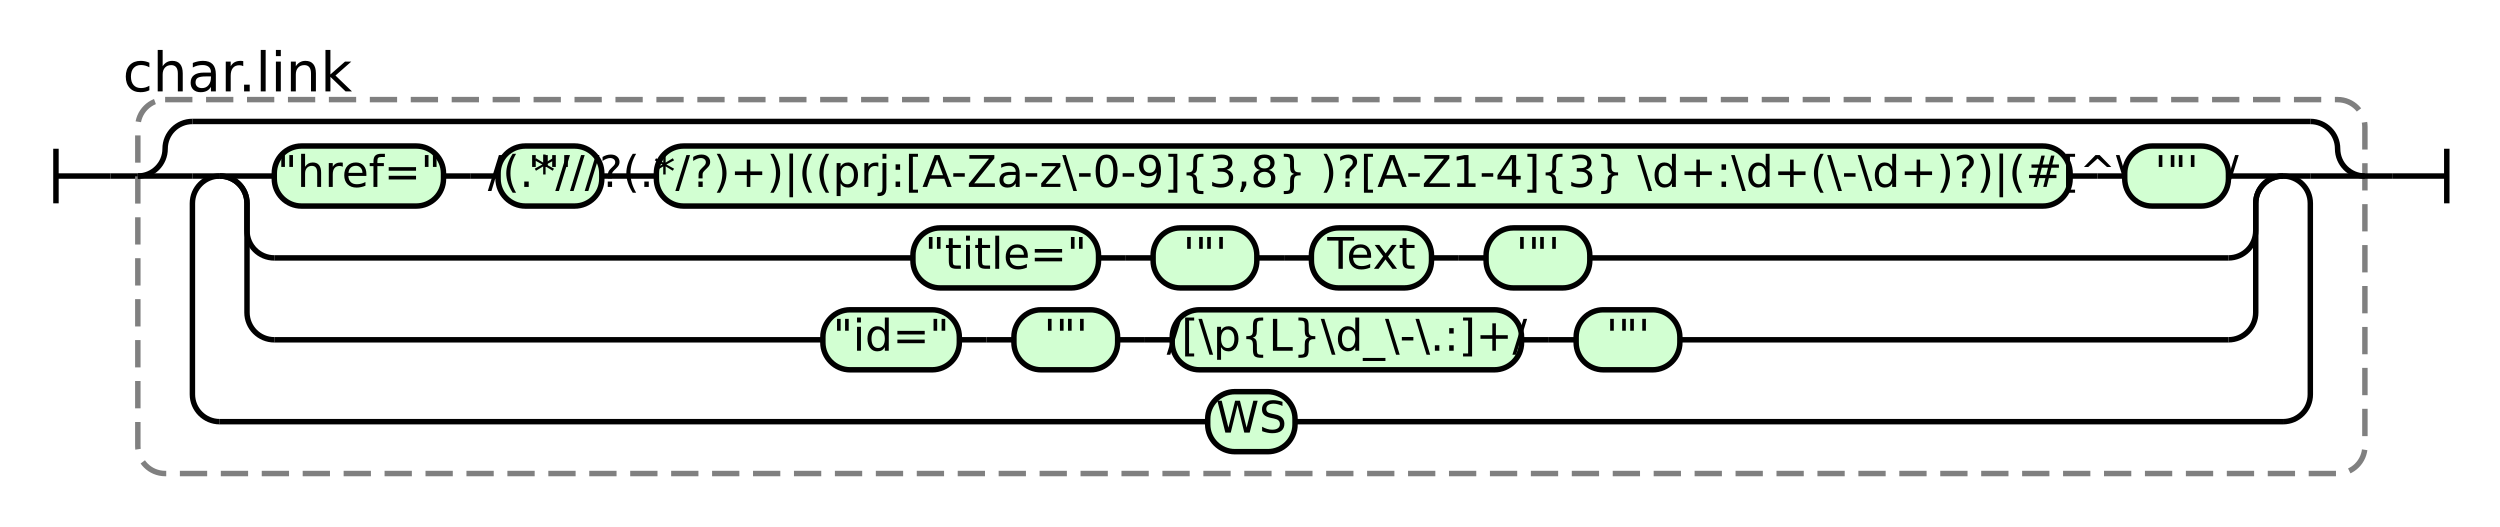
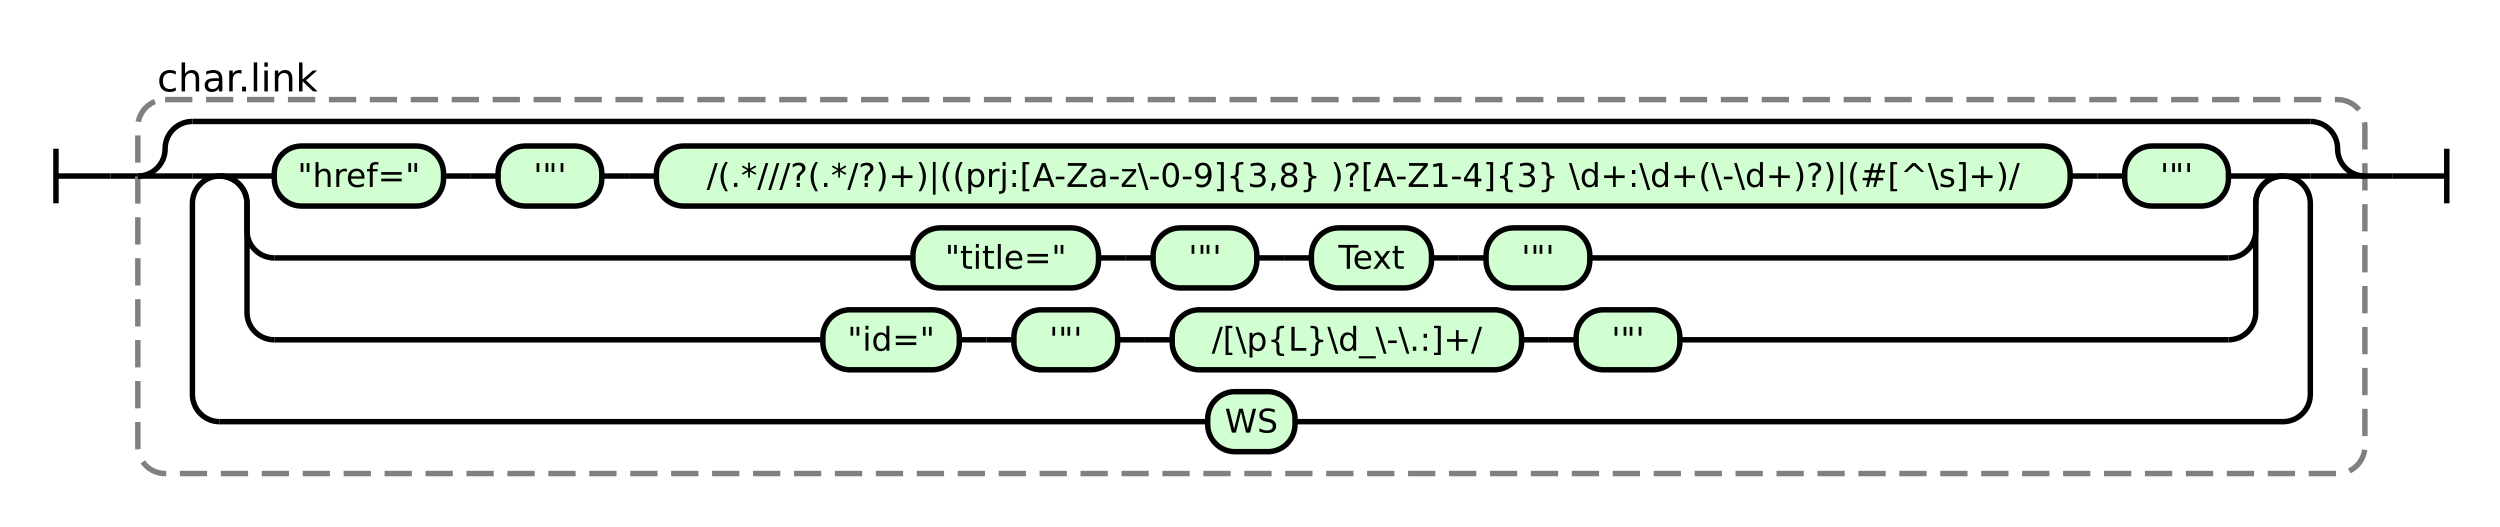
- <svg xmlns="http://www.w3.org/2000/svg" class="railroad-diagram" height="193" viewBox="0 0 916 193" width="916">
+ <svg xmlns="http://www.w3.org/2000/svg" class="railroad-diagram" height="193" viewBox="0 0 916.0 193" width="916.0">
  <g transform="translate(.5 .5)">
    <style>/*  */
    svg.railroad-diagram {
        background-color:hsl(30,20%,95%);
    }
    svg.railroad-diagram path {
        stroke-width: 2;
        stroke: black;
        fill: none;
    }
    svg.railroad-diagram text {
-         font-size: 12pt;
+         font-size: 12px;
        text-anchor: middle;
        font-family: DejaVu Sans;
    }
    svg.railroad-diagram text.label {
        text-anchor:start;
    }
    svg.railroad-diagram text.comment {
        font-family: DejaVu Sans;
-         font-size: 15pt;
+         font-size: 14px;
    }
    svg.railroad-diagram rect{
        stroke-width: 2;
        stroke:black;
        fill: rgb(210, 255, 210);
    }
    svg.railroad-diagram rect.group-box {
        stroke: gray;
        stroke-dasharray: 10 5;
        fill: none;
    }
    .terminal {
        font-family: DejaVu Sans;
    }

/*  */
</style>
    <g>
      <path d="M 20 54 v 20 m 0 -10 h 20" />
    </g>
    <path d="M 40 64 h 10" />
    <g>
      <path d="M 50 64 h 0.0" />
      <path d="M 866.0 64 h 0.0" />
-       <rect class="group-box" height="137" rx="10" ry="10" width="816" x="50.0" y="36" />
+       <rect class="group-box" height="137" rx="10" ry="10" width="816.0" x="50.0" y="36" />
      <g>
        <path d="M 50.0 64 h 0.0" />
        <path d="M 866.0 64 h 0.0" />
        <path d="M 50.0 64 a 10 10 0 0 0 10 -10 v 0 a 10 10 0 0 1 10 -10" />
        <g>
-           <path d="M 70.0 44 h 776" />
+           <path d="M 70.0 44 h 776.0" />
        </g>
        <path d="M 846.0 44 a 10 10 0 0 1 10 10 v 0 a 10 10 0 0 0 10 10" />
        <path d="M 50.0 64 h 20" />
        <g>
          <path d="M 70.0 64 h 0.0" />
          <path d="M 846.0 64 h 0.0" />
          <path d="M 70.0 64 h 10" />
          <g>
            <path d="M 80.0 64 h 0.0" />
            <path d="M 836.0 64 h 0.0" />
            <path d="M 80.0 64 h 20" />
            <g>
              <path d="M 100.0 64 h 0.0" />
              <path d="M 816.0 64 h 0.0" />
              <g class="terminal ">
                <path d="M 100.0 64 h 0.0" />
                <path d="M 162.0 64 h 0.0" />
-                 <rect height="22" rx="10" ry="10" width="62" x="100.0" y="53" />
+                 <rect height="22" rx="10" ry="10" width="62.0" x="100.0" y="53" />
                <text x="131.0" y="68">"href="</text>
              </g>
              <path d="M 162.0 64 h 10" />
              <path d="M 172.0 64 h 10" />
              <g class="terminal ">
                <path d="M 182.0 64 h 0.0" />
                <path d="M 220.0 64 h 0.0" />
-                 <rect height="22" rx="10" ry="10" width="38" x="182.0" y="53" />
+                 <rect height="22" rx="10" ry="10" width="38.0" x="182.0" y="53" />
                <text x="201.0" y="68">'"'</text>
              </g>
              <path d="M 220.0 64 h 10" />
              <path d="M 230.0 64 h 10" />
              <g class="terminal ">
                <path d="M 240.0 64 h 0.0" />
                <path d="M 758.0 64 h 0.0" />
-                 <rect height="22" rx="10" ry="10" width="518" x="240.0" y="53" />
+                 <rect height="22" rx="10" ry="10" width="518.0" x="240.0" y="53" />
                <text x="499.0" y="68">/(.*///?(.*/?)+)|((prj:[A-Za-z\-0-9]{3,8} )?[A-Z1-4]{3} \d+:\d+(\-\d+)?)|(#[^\s]+)/</text>
              </g>
              <path d="M 758.0 64 h 10" />
              <path d="M 768.0 64 h 10" />
              <g class="terminal ">
                <path d="M 778.0 64 h 0.0" />
                <path d="M 816.0 64 h 0.0" />
-                 <rect height="22" rx="10" ry="10" width="38" x="778.0" y="53" />
+                 <rect height="22" rx="10" ry="10" width="38.0" x="778.0" y="53" />
                <text x="797.0" y="68">'"'</text>
              </g>
            </g>
            <path d="M 816.0 64 h 20" />
            <path d="M 80.0 64 a 10 10 0 0 1 10 10 v 10 a 10 10 0 0 0 10 10" />
            <g>
              <path d="M 100.0 94 h 234.0" />
              <path d="M 582.0 94 h 234.0" />
              <g class="terminal ">
                <path d="M 334.0 94 h 0.0" />
                <path d="M 402.0 94 h 0.0" />
-                 <rect height="22" rx="10" ry="10" width="68" x="334.0" y="83" />
+                 <rect height="22" rx="10" ry="10" width="68.0" x="334.0" y="83" />
                <text x="368.0" y="98">"title="</text>
              </g>
              <path d="M 402.0 94 h 10" />
              <path d="M 412.0 94 h 10" />
              <g class="terminal ">
                <path d="M 422.0 94 h 0.0" />
                <path d="M 460.0 94 h 0.0" />
-                 <rect height="22" rx="10" ry="10" width="38" x="422.0" y="83" />
+                 <rect height="22" rx="10" ry="10" width="38.0" x="422.0" y="83" />
                <text x="441.0" y="98">'"'</text>
              </g>
              <path d="M 460.0 94 h 10" />
              <path d="M 470.0 94 h 10" />
              <g class="terminal ">
                <path d="M 480.0 94 h 0.0" />
                <path d="M 524.0 94 h 0.0" />
-                 <rect height="22" rx="10" ry="10" width="44" x="480.0" y="83" />
+                 <rect height="22" rx="10" ry="10" width="44.0" x="480.0" y="83" />
                <text x="502.0" y="98">Text</text>
              </g>
              <path d="M 524.0 94 h 10" />
              <path d="M 534.0 94 h 10" />
              <g class="terminal ">
                <path d="M 544.0 94 h 0.0" />
                <path d="M 582.0 94 h 0.0" />
-                 <rect height="22" rx="10" ry="10" width="38" x="544.0" y="83" />
+                 <rect height="22" rx="10" ry="10" width="38.0" x="544.0" y="83" />
                <text x="563.0" y="98">'"'</text>
              </g>
            </g>
            <path d="M 816.0 94 a 10 10 0 0 0 10 -10 v -10 a 10 10 0 0 1 10 -10" />
            <path d="M 80.0 64 a 10 10 0 0 1 10 10 v 40 a 10 10 0 0 0 10 10" />
            <g>
              <path d="M 100.0 124 h 201.0" />
              <path d="M 615.0 124 h 201.0" />
              <g class="terminal ">
                <path d="M 301.0 124 h 0.0" />
                <path d="M 351.0 124 h 0.0" />
-                 <rect height="22" rx="10" ry="10" width="50" x="301.0" y="113" />
+                 <rect height="22" rx="10" ry="10" width="50.0" x="301.0" y="113" />
                <text x="326.0" y="128">"id="</text>
              </g>
              <path d="M 351.0 124 h 10" />
              <path d="M 361.0 124 h 10" />
              <g class="terminal ">
                <path d="M 371.0 124 h 0.0" />
                <path d="M 409.0 124 h 0.0" />
-                 <rect height="22" rx="10" ry="10" width="38" x="371.0" y="113" />
+                 <rect height="22" rx="10" ry="10" width="38.0" x="371.0" y="113" />
                <text x="390.0" y="128">'"'</text>
              </g>
              <path d="M 409.0 124 h 10" />
              <path d="M 419.0 124 h 10" />
              <g class="terminal ">
                <path d="M 429.0 124 h 0.0" />
                <path d="M 557.0 124 h 0.0" />
-                 <rect height="22" rx="10" ry="10" width="128" x="429.0" y="113" />
+                 <rect height="22" rx="10" ry="10" width="128.0" x="429.0" y="113" />
                <text x="493.0" y="128">/[\p{L}\d_\-\.:]+/</text>
              </g>
              <path d="M 557.0 124 h 10" />
              <path d="M 567.0 124 h 10" />
              <g class="terminal ">
                <path d="M 577.0 124 h 0.0" />
                <path d="M 615.0 124 h 0.0" />
-                 <rect height="22" rx="10" ry="10" width="38" x="577.0" y="113" />
+                 <rect height="22" rx="10" ry="10" width="38.0" x="577.0" y="113" />
                <text x="596.0" y="128">'"'</text>
              </g>
            </g>
            <path d="M 816.0 124 a 10 10 0 0 0 10 -10 v -40 a 10 10 0 0 1 10 -10" />
          </g>
          <path d="M 836.0 64 h 10" />
          <path d="M 80.0 64 a 10 10 0 0 0 -10 10 v 70 a 10 10 0 0 0 10 10" />
          <g class="terminal ">
            <path d="M 80.0 154 h 362.0" />
            <path d="M 474.0 154 h 362.0" />
-             <rect height="22" rx="10" ry="10" width="32" x="442.0" y="143" />
+             <rect height="22" rx="10" ry="10" width="32.0" x="442.0" y="143" />
            <text x="458.0" y="158">WS</text>
          </g>
          <path d="M 836.0 154 a 10 10 0 0 0 10 -10 v -70 a 10 10 0 0 0 -10 -10" />
        </g>
        <path d="M 846.0 64 h 20" />
      </g>
      <g class="non-terminal ">
        <path d="M 50.0 28 h 0.0" />
        <path d="M 123.0 28 h 0.0" />
        <text class="comment" x="86.5" y="33">char.link</text>
      </g>
    </g>
-     <path d="M 866 64 h 10" />
-     <path d="M 876 64 h 20 m 0 -10 v 20" />
+     <path d="M 866.0 64 h 10" />
+     <path d="M 876.0 64 h 20 m 0 -10 v 20" />
  </g>
</svg>
